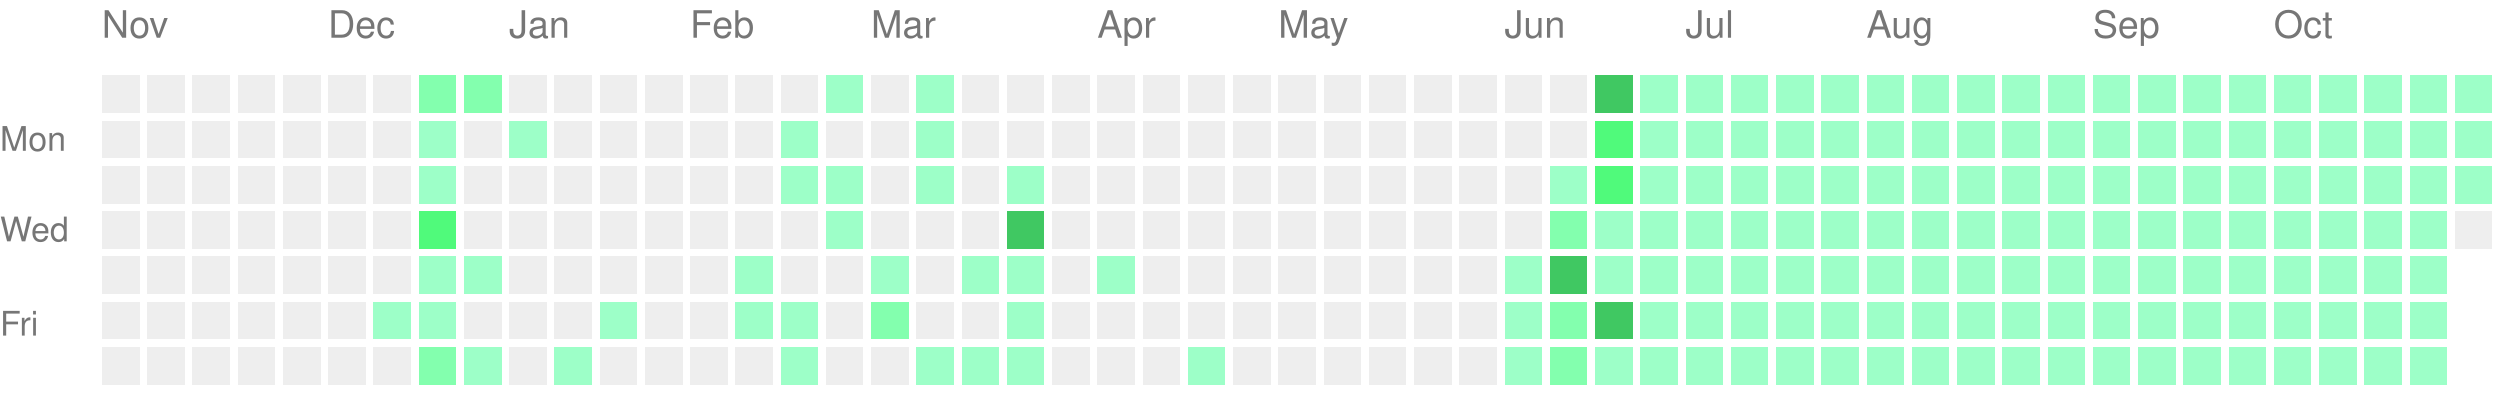
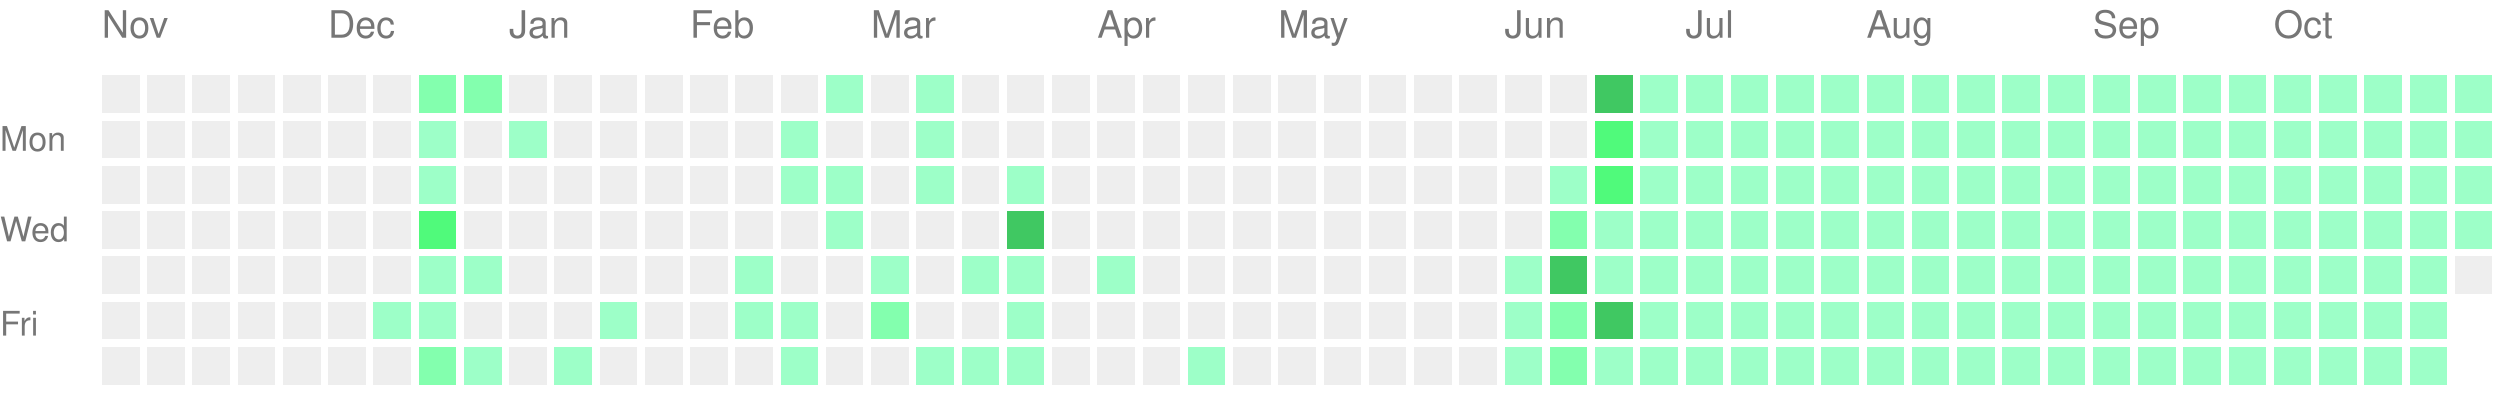
<svg xmlns="http://www.w3.org/2000/svg" version="1.1" width="663" height="104">
  <rect style="fill:#EEEEEE;shape-rendering:crispedges;" data-score="0" data-date="2025-11-02" x="27" y="20" width="10" height="10" />
  <rect style="fill:#EEEEEE;shape-rendering:crispedges;" data-score="0" data-date="2025-11-09" x="39" y="20" width="10" height="10" />
  <rect style="fill:#EEEEEE;shape-rendering:crispedges;" data-score="0" data-date="2025-11-16" x="51" y="20" width="10" height="10" />
  <rect style="fill:#EEEEEE;shape-rendering:crispedges;" data-score="0" data-date="2025-11-23" x="63" y="20" width="10" height="10" />
  <rect style="fill:#EEEEEE;shape-rendering:crispedges;" data-score="0" data-date="2025-11-30" x="75" y="20" width="10" height="10" />
  <rect style="fill:#EEEEEE;shape-rendering:crispedges;" data-score="0" data-date="2025-12-07" x="87" y="20" width="10" height="10" />
  <rect style="fill:#EEEEEE;shape-rendering:crispedges;" data-score="0" data-date="2025-12-14" x="99" y="20" width="10" height="10" />
  <rect style="fill:#83ffae;shape-rendering:crispedges;" data-score="2" data-date="2025-12-21" x="111" y="20" width="10" height="10" />
  <rect style="fill:#83ffae;shape-rendering:crispedges;" data-score="2" data-date="2025-12-28" x="123" y="20" width="10" height="10" />
  <rect style="fill:#EEEEEE;shape-rendering:crispedges;" data-score="0" data-date="2026-01-04" x="135" y="20" width="10" height="10" />
  <rect style="fill:#EEEEEE;shape-rendering:crispedges;" data-score="0" data-date="2026-01-11" x="147" y="20" width="10" height="10" />
  <rect style="fill:#EEEEEE;shape-rendering:crispedges;" data-score="0" data-date="2026-01-18" x="159" y="20" width="10" height="10" />
  <rect style="fill:#EEEEEE;shape-rendering:crispedges;" data-score="0" data-date="2026-01-25" x="171" y="20" width="10" height="10" />
  <rect style="fill:#EEEEEE;shape-rendering:crispedges;" data-score="0" data-date="2026-02-01" x="183" y="20" width="10" height="10" />
  <rect style="fill:#EEEEEE;shape-rendering:crispedges;" data-score="0" data-date="2026-02-08" x="195" y="20" width="10" height="10" />
  <rect style="fill:#EEEEEE;shape-rendering:crispedges;" data-score="0" data-date="2026-02-15" x="207" y="20" width="10" height="10" />
  <rect style="fill:#9dffc8;shape-rendering:crispedges;" data-score="1" data-date="2026-02-22" x="219" y="20" width="10" height="10" />
  <rect style="fill:#EEEEEE;shape-rendering:crispedges;" data-score="0" data-date="2026-03-01" x="231" y="20" width="10" height="10" />
  <rect style="fill:#9dffc8;shape-rendering:crispedges;" data-score="1" data-date="2026-03-08" x="243" y="20" width="10" height="10" />
  <rect style="fill:#EEEEEE;shape-rendering:crispedges;" data-score="0" data-date="2026-03-15" x="255" y="20" width="10" height="10" />
  <rect style="fill:#EEEEEE;shape-rendering:crispedges;" data-score="0" data-date="2026-03-22" x="267" y="20" width="10" height="10" />
  <rect style="fill:#EEEEEE;shape-rendering:crispedges;" data-score="0" data-date="2026-03-29" x="279" y="20" width="10" height="10" />
  <rect style="fill:#EEEEEE;shape-rendering:crispedges;" data-score="0" data-date="2026-04-05" x="291" y="20" width="10" height="10" />
  <rect style="fill:#EEEEEE;shape-rendering:crispedges;" data-score="0" data-date="2026-04-12" x="303" y="20" width="10" height="10" />
  <rect style="fill:#EEEEEE;shape-rendering:crispedges;" data-score="0" data-date="2026-04-19" x="315" y="20" width="10" height="10" />
  <rect style="fill:#EEEEEE;shape-rendering:crispedges;" data-score="0" data-date="2026-04-26" x="327" y="20" width="10" height="10" />
  <rect style="fill:#EEEEEE;shape-rendering:crispedges;" data-score="0" data-date="2026-05-03" x="339" y="20" width="10" height="10" />
  <rect style="fill:#EEEEEE;shape-rendering:crispedges;" data-score="0" data-date="2026-05-10" x="351" y="20" width="10" height="10" />
  <rect style="fill:#EEEEEE;shape-rendering:crispedges;" data-score="0" data-date="2026-05-17" x="363" y="20" width="10" height="10" />
  <rect style="fill:#EEEEEE;shape-rendering:crispedges;" data-score="0" data-date="2026-05-24" x="375" y="20" width="10" height="10" />
  <rect style="fill:#EEEEEE;shape-rendering:crispedges;" data-score="0" data-date="2026-05-31" x="387" y="20" width="10" height="10" />
  <rect style="fill:#EEEEEE;shape-rendering:crispedges;" data-score="0" data-date="2026-06-07" x="399" y="20" width="10" height="10" />
  <rect style="fill:#EEEEEE;shape-rendering:crispedges;" data-score="0" data-date="2026-06-14" x="411" y="20" width="10" height="10" />
  <rect style="fill:#40c862;shape-rendering:crispedges;" data-score="4" data-date="2026-06-21" x="423" y="20" width="10" height="10" />
  <rect style="fill:#9dffc8;shape-rendering:crispedges;" data-score="1" data-date="2026-06-28" x="435" y="20" width="10" height="10" />
  <rect style="fill:#9dffc8;shape-rendering:crispedges;" data-score="1" data-date="2026-07-05" x="447" y="20" width="10" height="10" />
  <rect style="fill:#9dffc8;shape-rendering:crispedges;" data-score="1" data-date="2026-07-12" x="459" y="20" width="10" height="10" />
  <rect style="fill:#9dffc8;shape-rendering:crispedges;" data-score="1" data-date="2026-07-19" x="471" y="20" width="10" height="10" />
  <rect style="fill:#9dffc8;shape-rendering:crispedges;" data-score="1" data-date="2026-07-26" x="483" y="20" width="10" height="10" />
  <rect style="fill:#9dffc8;shape-rendering:crispedges;" data-score="1" data-date="2026-08-02" x="495" y="20" width="10" height="10" />
  <rect style="fill:#9dffc8;shape-rendering:crispedges;" data-score="1" data-date="2026-08-09" x="507" y="20" width="10" height="10" />
  <rect style="fill:#9dffc8;shape-rendering:crispedges;" data-score="1" data-date="2026-08-16" x="519" y="20" width="10" height="10" />
  <rect style="fill:#9dffc8;shape-rendering:crispedges;" data-score="1" data-date="2026-08-23" x="531" y="20" width="10" height="10" />
  <rect style="fill:#9dffc8;shape-rendering:crispedges;" data-score="1" data-date="2026-08-30" x="543" y="20" width="10" height="10" />
  <rect style="fill:#9dffc8;shape-rendering:crispedges;" data-score="1" data-date="2026-09-06" x="555" y="20" width="10" height="10" />
  <rect style="fill:#9dffc8;shape-rendering:crispedges;" data-score="1" data-date="2026-09-13" x="567" y="20" width="10" height="10" />
  <rect style="fill:#9dffc8;shape-rendering:crispedges;" data-score="1" data-date="2026-09-20" x="579" y="20" width="10" height="10" />
  <rect style="fill:#9dffc8;shape-rendering:crispedges;" data-score="1" data-date="2026-09-27" x="591" y="20" width="10" height="10" />
  <rect style="fill:#9dffc8;shape-rendering:crispedges;" data-score="1" data-date="2026-10-04" x="603" y="20" width="10" height="10" />
  <rect style="fill:#9dffc8;shape-rendering:crispedges;" data-score="1" data-date="2026-10-11" x="615" y="20" width="10" height="10" />
  <rect style="fill:#9dffc8;shape-rendering:crispedges;" data-score="1" data-date="2026-10-18" x="627" y="20" width="10" height="10" />
  <rect style="fill:#9dffc8;shape-rendering:crispedges;" data-score="1" data-date="2026-10-25" x="639" y="20" width="10" height="10" />
  <rect style="fill:#9dffc8;shape-rendering:crispedges;" data-score="1" data-date="2026-11-01" x="651" y="20" width="10" height="10" />
  <rect style="fill:#EEEEEE;shape-rendering:crispedges;" data-score="0" data-date="2025-11-03" x="27" y="32" width="10" height="10" />
  <rect style="fill:#EEEEEE;shape-rendering:crispedges;" data-score="0" data-date="2025-11-10" x="39" y="32" width="10" height="10" />
  <rect style="fill:#EEEEEE;shape-rendering:crispedges;" data-score="0" data-date="2025-11-17" x="51" y="32" width="10" height="10" />
  <rect style="fill:#EEEEEE;shape-rendering:crispedges;" data-score="0" data-date="2025-11-24" x="63" y="32" width="10" height="10" />
  <rect style="fill:#EEEEEE;shape-rendering:crispedges;" data-score="0" data-date="2025-12-01" x="75" y="32" width="10" height="10" />
  <rect style="fill:#EEEEEE;shape-rendering:crispedges;" data-score="0" data-date="2025-12-08" x="87" y="32" width="10" height="10" />
  <rect style="fill:#EEEEEE;shape-rendering:crispedges;" data-score="0" data-date="2025-12-15" x="99" y="32" width="10" height="10" />
  <rect style="fill:#9dffc8;shape-rendering:crispedges;" data-score="1" data-date="2025-12-22" x="111" y="32" width="10" height="10" />
  <rect style="fill:#EEEEEE;shape-rendering:crispedges;" data-score="0" data-date="2025-12-29" x="123" y="32" width="10" height="10" />
  <rect style="fill:#9dffc8;shape-rendering:crispedges;" data-score="1" data-date="2026-01-05" x="135" y="32" width="10" height="10" />
  <rect style="fill:#EEEEEE;shape-rendering:crispedges;" data-score="0" data-date="2026-01-12" x="147" y="32" width="10" height="10" />
  <rect style="fill:#EEEEEE;shape-rendering:crispedges;" data-score="0" data-date="2026-01-19" x="159" y="32" width="10" height="10" />
  <rect style="fill:#EEEEEE;shape-rendering:crispedges;" data-score="0" data-date="2026-01-26" x="171" y="32" width="10" height="10" />
  <rect style="fill:#EEEEEE;shape-rendering:crispedges;" data-score="0" data-date="2026-02-02" x="183" y="32" width="10" height="10" />
  <rect style="fill:#EEEEEE;shape-rendering:crispedges;" data-score="0" data-date="2026-02-09" x="195" y="32" width="10" height="10" />
  <rect style="fill:#9dffc8;shape-rendering:crispedges;" data-score="1" data-date="2026-02-16" x="207" y="32" width="10" height="10" />
  <rect style="fill:#EEEEEE;shape-rendering:crispedges;" data-score="0" data-date="2026-02-23" x="219" y="32" width="10" height="10" />
  <rect style="fill:#EEEEEE;shape-rendering:crispedges;" data-score="0" data-date="2026-03-02" x="231" y="32" width="10" height="10" />
  <rect style="fill:#9dffc8;shape-rendering:crispedges;" data-score="1" data-date="2026-03-09" x="243" y="32" width="10" height="10" />
  <rect style="fill:#EEEEEE;shape-rendering:crispedges;" data-score="0" data-date="2026-03-16" x="255" y="32" width="10" height="10" />
  <rect style="fill:#EEEEEE;shape-rendering:crispedges;" data-score="0" data-date="2026-03-23" x="267" y="32" width="10" height="10" />
  <rect style="fill:#EEEEEE;shape-rendering:crispedges;" data-score="0" data-date="2026-03-30" x="279" y="32" width="10" height="10" />
  <rect style="fill:#EEEEEE;shape-rendering:crispedges;" data-score="0" data-date="2026-04-06" x="291" y="32" width="10" height="10" />
  <rect style="fill:#EEEEEE;shape-rendering:crispedges;" data-score="0" data-date="2026-04-13" x="303" y="32" width="10" height="10" />
  <rect style="fill:#EEEEEE;shape-rendering:crispedges;" data-score="0" data-date="2026-04-20" x="315" y="32" width="10" height="10" />
  <rect style="fill:#EEEEEE;shape-rendering:crispedges;" data-score="0" data-date="2026-04-27" x="327" y="32" width="10" height="10" />
  <rect style="fill:#EEEEEE;shape-rendering:crispedges;" data-score="0" data-date="2026-05-04" x="339" y="32" width="10" height="10" />
  <rect style="fill:#EEEEEE;shape-rendering:crispedges;" data-score="0" data-date="2026-05-11" x="351" y="32" width="10" height="10" />
  <rect style="fill:#EEEEEE;shape-rendering:crispedges;" data-score="0" data-date="2026-05-18" x="363" y="32" width="10" height="10" />
  <rect style="fill:#EEEEEE;shape-rendering:crispedges;" data-score="0" data-date="2026-05-25" x="375" y="32" width="10" height="10" />
  <rect style="fill:#EEEEEE;shape-rendering:crispedges;" data-score="0" data-date="2026-06-01" x="387" y="32" width="10" height="10" />
  <rect style="fill:#EEEEEE;shape-rendering:crispedges;" data-score="0" data-date="2026-06-08" x="399" y="32" width="10" height="10" />
  <rect style="fill:#EEEEEE;shape-rendering:crispedges;" data-score="0" data-date="2026-06-15" x="411" y="32" width="10" height="10" />
  <rect style="fill:#50fa7b;shape-rendering:crispedges;" data-score="3" data-date="2026-06-22" x="423" y="32" width="10" height="10" />
  <rect style="fill:#9dffc8;shape-rendering:crispedges;" data-score="1" data-date="2026-06-29" x="435" y="32" width="10" height="10" />
  <rect style="fill:#9dffc8;shape-rendering:crispedges;" data-score="1" data-date="2026-07-06" x="447" y="32" width="10" height="10" />
  <rect style="fill:#9dffc8;shape-rendering:crispedges;" data-score="1" data-date="2026-07-13" x="459" y="32" width="10" height="10" />
  <rect style="fill:#9dffc8;shape-rendering:crispedges;" data-score="1" data-date="2026-07-20" x="471" y="32" width="10" height="10" />
  <rect style="fill:#9dffc8;shape-rendering:crispedges;" data-score="1" data-date="2026-07-27" x="483" y="32" width="10" height="10" />
  <rect style="fill:#9dffc8;shape-rendering:crispedges;" data-score="1" data-date="2026-08-03" x="495" y="32" width="10" height="10" />
  <rect style="fill:#9dffc8;shape-rendering:crispedges;" data-score="1" data-date="2026-08-10" x="507" y="32" width="10" height="10" />
  <rect style="fill:#9dffc8;shape-rendering:crispedges;" data-score="1" data-date="2026-08-17" x="519" y="32" width="10" height="10" />
  <rect style="fill:#9dffc8;shape-rendering:crispedges;" data-score="1" data-date="2026-08-24" x="531" y="32" width="10" height="10" />
  <rect style="fill:#9dffc8;shape-rendering:crispedges;" data-score="1" data-date="2026-08-31" x="543" y="32" width="10" height="10" />
  <rect style="fill:#9dffc8;shape-rendering:crispedges;" data-score="1" data-date="2026-09-07" x="555" y="32" width="10" height="10" />
  <rect style="fill:#9dffc8;shape-rendering:crispedges;" data-score="1" data-date="2026-09-14" x="567" y="32" width="10" height="10" />
  <rect style="fill:#9dffc8;shape-rendering:crispedges;" data-score="1" data-date="2026-09-21" x="579" y="32" width="10" height="10" />
  <rect style="fill:#9dffc8;shape-rendering:crispedges;" data-score="1" data-date="2026-09-28" x="591" y="32" width="10" height="10" />
  <rect style="fill:#9dffc8;shape-rendering:crispedges;" data-score="1" data-date="2026-10-05" x="603" y="32" width="10" height="10" />
  <rect style="fill:#9dffc8;shape-rendering:crispedges;" data-score="1" data-date="2026-10-12" x="615" y="32" width="10" height="10" />
  <rect style="fill:#9dffc8;shape-rendering:crispedges;" data-score="1" data-date="2026-10-19" x="627" y="32" width="10" height="10" />
  <rect style="fill:#9dffc8;shape-rendering:crispedges;" data-score="1" data-date="2026-10-26" x="639" y="32" width="10" height="10" />
  <rect style="fill:#9dffc8;shape-rendering:crispedges;" data-score="1" data-date="2026-11-02" x="651" y="32" width="10" height="10" />
  <rect style="fill:#EEEEEE;shape-rendering:crispedges;" data-score="0" data-date="2025-11-04" x="27" y="44" width="10" height="10" />
  <rect style="fill:#EEEEEE;shape-rendering:crispedges;" data-score="0" data-date="2025-11-11" x="39" y="44" width="10" height="10" />
  <rect style="fill:#EEEEEE;shape-rendering:crispedges;" data-score="0" data-date="2025-11-18" x="51" y="44" width="10" height="10" />
  <rect style="fill:#EEEEEE;shape-rendering:crispedges;" data-score="0" data-date="2025-11-25" x="63" y="44" width="10" height="10" />
  <rect style="fill:#EEEEEE;shape-rendering:crispedges;" data-score="0" data-date="2025-12-02" x="75" y="44" width="10" height="10" />
  <rect style="fill:#EEEEEE;shape-rendering:crispedges;" data-score="0" data-date="2025-12-09" x="87" y="44" width="10" height="10" />
  <rect style="fill:#EEEEEE;shape-rendering:crispedges;" data-score="0" data-date="2025-12-16" x="99" y="44" width="10" height="10" />
  <rect style="fill:#9dffc8;shape-rendering:crispedges;" data-score="1" data-date="2025-12-23" x="111" y="44" width="10" height="10" />
  <rect style="fill:#EEEEEE;shape-rendering:crispedges;" data-score="0" data-date="2025-12-30" x="123" y="44" width="10" height="10" />
  <rect style="fill:#EEEEEE;shape-rendering:crispedges;" data-score="0" data-date="2026-01-06" x="135" y="44" width="10" height="10" />
  <rect style="fill:#EEEEEE;shape-rendering:crispedges;" data-score="0" data-date="2026-01-13" x="147" y="44" width="10" height="10" />
  <rect style="fill:#EEEEEE;shape-rendering:crispedges;" data-score="0" data-date="2026-01-20" x="159" y="44" width="10" height="10" />
  <rect style="fill:#EEEEEE;shape-rendering:crispedges;" data-score="0" data-date="2026-01-27" x="171" y="44" width="10" height="10" />
  <rect style="fill:#EEEEEE;shape-rendering:crispedges;" data-score="0" data-date="2026-02-03" x="183" y="44" width="10" height="10" />
  <rect style="fill:#EEEEEE;shape-rendering:crispedges;" data-score="0" data-date="2026-02-10" x="195" y="44" width="10" height="10" />
  <rect style="fill:#9dffc8;shape-rendering:crispedges;" data-score="1" data-date="2026-02-17" x="207" y="44" width="10" height="10" />
  <rect style="fill:#9dffc8;shape-rendering:crispedges;" data-score="1" data-date="2026-02-24" x="219" y="44" width="10" height="10" />
  <rect style="fill:#EEEEEE;shape-rendering:crispedges;" data-score="0" data-date="2026-03-03" x="231" y="44" width="10" height="10" />
  <rect style="fill:#9dffc8;shape-rendering:crispedges;" data-score="1" data-date="2026-03-10" x="243" y="44" width="10" height="10" />
  <rect style="fill:#EEEEEE;shape-rendering:crispedges;" data-score="0" data-date="2026-03-17" x="255" y="44" width="10" height="10" />
  <rect style="fill:#9dffc8;shape-rendering:crispedges;" data-score="1" data-date="2026-03-24" x="267" y="44" width="10" height="10" />
  <rect style="fill:#EEEEEE;shape-rendering:crispedges;" data-score="0" data-date="2026-03-31" x="279" y="44" width="10" height="10" />
  <rect style="fill:#EEEEEE;shape-rendering:crispedges;" data-score="0" data-date="2026-04-07" x="291" y="44" width="10" height="10" />
  <rect style="fill:#EEEEEE;shape-rendering:crispedges;" data-score="0" data-date="2026-04-14" x="303" y="44" width="10" height="10" />
  <rect style="fill:#EEEEEE;shape-rendering:crispedges;" data-score="0" data-date="2026-04-21" x="315" y="44" width="10" height="10" />
  <rect style="fill:#EEEEEE;shape-rendering:crispedges;" data-score="0" data-date="2026-04-28" x="327" y="44" width="10" height="10" />
  <rect style="fill:#EEEEEE;shape-rendering:crispedges;" data-score="0" data-date="2026-05-05" x="339" y="44" width="10" height="10" />
  <rect style="fill:#EEEEEE;shape-rendering:crispedges;" data-score="0" data-date="2026-05-12" x="351" y="44" width="10" height="10" />
  <rect style="fill:#EEEEEE;shape-rendering:crispedges;" data-score="0" data-date="2026-05-19" x="363" y="44" width="10" height="10" />
  <rect style="fill:#EEEEEE;shape-rendering:crispedges;" data-score="0" data-date="2026-05-26" x="375" y="44" width="10" height="10" />
  <rect style="fill:#EEEEEE;shape-rendering:crispedges;" data-score="0" data-date="2026-06-02" x="387" y="44" width="10" height="10" />
  <rect style="fill:#EEEEEE;shape-rendering:crispedges;" data-score="0" data-date="2026-06-09" x="399" y="44" width="10" height="10" />
  <rect style="fill:#9dffc8;shape-rendering:crispedges;" data-score="1" data-date="2026-06-16" x="411" y="44" width="10" height="10" />
  <rect style="fill:#50fa7b;shape-rendering:crispedges;" data-score="3" data-date="2026-06-23" x="423" y="44" width="10" height="10" />
  <rect style="fill:#9dffc8;shape-rendering:crispedges;" data-score="1" data-date="2026-06-30" x="435" y="44" width="10" height="10" />
  <rect style="fill:#9dffc8;shape-rendering:crispedges;" data-score="1" data-date="2026-07-07" x="447" y="44" width="10" height="10" />
  <rect style="fill:#9dffc8;shape-rendering:crispedges;" data-score="1" data-date="2026-07-14" x="459" y="44" width="10" height="10" />
  <rect style="fill:#9dffc8;shape-rendering:crispedges;" data-score="1" data-date="2026-07-21" x="471" y="44" width="10" height="10" />
  <rect style="fill:#9dffc8;shape-rendering:crispedges;" data-score="1" data-date="2026-07-28" x="483" y="44" width="10" height="10" />
  <rect style="fill:#9dffc8;shape-rendering:crispedges;" data-score="1" data-date="2026-08-04" x="495" y="44" width="10" height="10" />
  <rect style="fill:#9dffc8;shape-rendering:crispedges;" data-score="1" data-date="2026-08-11" x="507" y="44" width="10" height="10" />
  <rect style="fill:#9dffc8;shape-rendering:crispedges;" data-score="1" data-date="2026-08-18" x="519" y="44" width="10" height="10" />
  <rect style="fill:#9dffc8;shape-rendering:crispedges;" data-score="1" data-date="2026-08-25" x="531" y="44" width="10" height="10" />
  <rect style="fill:#9dffc8;shape-rendering:crispedges;" data-score="1" data-date="2026-09-01" x="543" y="44" width="10" height="10" />
  <rect style="fill:#9dffc8;shape-rendering:crispedges;" data-score="1" data-date="2026-09-08" x="555" y="44" width="10" height="10" />
  <rect style="fill:#9dffc8;shape-rendering:crispedges;" data-score="1" data-date="2026-09-15" x="567" y="44" width="10" height="10" />
  <rect style="fill:#9dffc8;shape-rendering:crispedges;" data-score="1" data-date="2026-09-22" x="579" y="44" width="10" height="10" />
  <rect style="fill:#9dffc8;shape-rendering:crispedges;" data-score="1" data-date="2026-09-29" x="591" y="44" width="10" height="10" />
  <rect style="fill:#9dffc8;shape-rendering:crispedges;" data-score="1" data-date="2026-10-06" x="603" y="44" width="10" height="10" />
  <rect style="fill:#9dffc8;shape-rendering:crispedges;" data-score="1" data-date="2026-10-13" x="615" y="44" width="10" height="10" />
  <rect style="fill:#9dffc8;shape-rendering:crispedges;" data-score="1" data-date="2026-10-20" x="627" y="44" width="10" height="10" />
  <rect style="fill:#9dffc8;shape-rendering:crispedges;" data-score="1" data-date="2026-10-27" x="639" y="44" width="10" height="10" />
  <rect style="fill:#9dffc8;shape-rendering:crispedges;" data-score="1" data-date="2026-11-03" x="651" y="44" width="10" height="10" />
  <rect style="fill:#EEEEEE;shape-rendering:crispedges;" data-score="0" data-date="2025-11-05" x="27" y="56" width="10" height="10" />
  <rect style="fill:#EEEEEE;shape-rendering:crispedges;" data-score="0" data-date="2025-11-12" x="39" y="56" width="10" height="10" />
  <rect style="fill:#EEEEEE;shape-rendering:crispedges;" data-score="0" data-date="2025-11-19" x="51" y="56" width="10" height="10" />
  <rect style="fill:#EEEEEE;shape-rendering:crispedges;" data-score="0" data-date="2025-11-26" x="63" y="56" width="10" height="10" />
  <rect style="fill:#EEEEEE;shape-rendering:crispedges;" data-score="0" data-date="2025-12-03" x="75" y="56" width="10" height="10" />
  <rect style="fill:#EEEEEE;shape-rendering:crispedges;" data-score="0" data-date="2025-12-10" x="87" y="56" width="10" height="10" />
  <rect style="fill:#EEEEEE;shape-rendering:crispedges;" data-score="0" data-date="2025-12-17" x="99" y="56" width="10" height="10" />
  <rect style="fill:#50fa7b;shape-rendering:crispedges;" data-score="3" data-date="2025-12-24" x="111" y="56" width="10" height="10" />
  <rect style="fill:#EEEEEE;shape-rendering:crispedges;" data-score="0" data-date="2025-12-31" x="123" y="56" width="10" height="10" />
  <rect style="fill:#EEEEEE;shape-rendering:crispedges;" data-score="0" data-date="2026-01-07" x="135" y="56" width="10" height="10" />
  <rect style="fill:#EEEEEE;shape-rendering:crispedges;" data-score="0" data-date="2026-01-14" x="147" y="56" width="10" height="10" />
  <rect style="fill:#EEEEEE;shape-rendering:crispedges;" data-score="0" data-date="2026-01-21" x="159" y="56" width="10" height="10" />
  <rect style="fill:#EEEEEE;shape-rendering:crispedges;" data-score="0" data-date="2026-01-28" x="171" y="56" width="10" height="10" />
  <rect style="fill:#EEEEEE;shape-rendering:crispedges;" data-score="0" data-date="2026-02-04" x="183" y="56" width="10" height="10" />
  <rect style="fill:#EEEEEE;shape-rendering:crispedges;" data-score="0" data-date="2026-02-11" x="195" y="56" width="10" height="10" />
  <rect style="fill:#EEEEEE;shape-rendering:crispedges;" data-score="0" data-date="2026-02-18" x="207" y="56" width="10" height="10" />
  <rect style="fill:#9dffc8;shape-rendering:crispedges;" data-score="1" data-date="2026-02-25" x="219" y="56" width="10" height="10" />
  <rect style="fill:#EEEEEE;shape-rendering:crispedges;" data-score="0" data-date="2026-03-04" x="231" y="56" width="10" height="10" />
  <rect style="fill:#EEEEEE;shape-rendering:crispedges;" data-score="0" data-date="2026-03-11" x="243" y="56" width="10" height="10" />
  <rect style="fill:#EEEEEE;shape-rendering:crispedges;" data-score="0" data-date="2026-03-18" x="255" y="56" width="10" height="10" />
  <rect style="fill:#40c862;shape-rendering:crispedges;" data-score="4" data-date="2026-03-25" x="267" y="56" width="10" height="10" />
  <rect style="fill:#EEEEEE;shape-rendering:crispedges;" data-score="0" data-date="2026-04-01" x="279" y="56" width="10" height="10" />
  <rect style="fill:#EEEEEE;shape-rendering:crispedges;" data-score="0" data-date="2026-04-08" x="291" y="56" width="10" height="10" />
  <rect style="fill:#EEEEEE;shape-rendering:crispedges;" data-score="0" data-date="2026-04-15" x="303" y="56" width="10" height="10" />
  <rect style="fill:#EEEEEE;shape-rendering:crispedges;" data-score="0" data-date="2026-04-22" x="315" y="56" width="10" height="10" />
  <rect style="fill:#EEEEEE;shape-rendering:crispedges;" data-score="0" data-date="2026-04-29" x="327" y="56" width="10" height="10" />
  <rect style="fill:#EEEEEE;shape-rendering:crispedges;" data-score="0" data-date="2026-05-06" x="339" y="56" width="10" height="10" />
  <rect style="fill:#EEEEEE;shape-rendering:crispedges;" data-score="0" data-date="2026-05-13" x="351" y="56" width="10" height="10" />
  <rect style="fill:#EEEEEE;shape-rendering:crispedges;" data-score="0" data-date="2026-05-20" x="363" y="56" width="10" height="10" />
  <rect style="fill:#EEEEEE;shape-rendering:crispedges;" data-score="0" data-date="2026-05-27" x="375" y="56" width="10" height="10" />
  <rect style="fill:#EEEEEE;shape-rendering:crispedges;" data-score="0" data-date="2026-06-03" x="387" y="56" width="10" height="10" />
  <rect style="fill:#EEEEEE;shape-rendering:crispedges;" data-score="0" data-date="2026-06-10" x="399" y="56" width="10" height="10" />
  <rect style="fill:#83ffae;shape-rendering:crispedges;" data-score="2" data-date="2026-06-17" x="411" y="56" width="10" height="10" />
  <rect style="fill:#9dffc8;shape-rendering:crispedges;" data-score="1" data-date="2026-06-24" x="423" y="56" width="10" height="10" />
  <rect style="fill:#9dffc8;shape-rendering:crispedges;" data-score="1" data-date="2026-07-01" x="435" y="56" width="10" height="10" />
  <rect style="fill:#9dffc8;shape-rendering:crispedges;" data-score="1" data-date="2026-07-08" x="447" y="56" width="10" height="10" />
  <rect style="fill:#9dffc8;shape-rendering:crispedges;" data-score="1" data-date="2026-07-15" x="459" y="56" width="10" height="10" />
  <rect style="fill:#9dffc8;shape-rendering:crispedges;" data-score="1" data-date="2026-07-22" x="471" y="56" width="10" height="10" />
  <rect style="fill:#9dffc8;shape-rendering:crispedges;" data-score="1" data-date="2026-07-29" x="483" y="56" width="10" height="10" />
  <rect style="fill:#9dffc8;shape-rendering:crispedges;" data-score="1" data-date="2026-08-05" x="495" y="56" width="10" height="10" />
  <rect style="fill:#9dffc8;shape-rendering:crispedges;" data-score="1" data-date="2026-08-12" x="507" y="56" width="10" height="10" />
  <rect style="fill:#9dffc8;shape-rendering:crispedges;" data-score="1" data-date="2026-08-19" x="519" y="56" width="10" height="10" />
  <rect style="fill:#9dffc8;shape-rendering:crispedges;" data-score="1" data-date="2026-08-26" x="531" y="56" width="10" height="10" />
  <rect style="fill:#9dffc8;shape-rendering:crispedges;" data-score="1" data-date="2026-09-02" x="543" y="56" width="10" height="10" />
  <rect style="fill:#9dffc8;shape-rendering:crispedges;" data-score="1" data-date="2026-09-09" x="555" y="56" width="10" height="10" />
  <rect style="fill:#9dffc8;shape-rendering:crispedges;" data-score="1" data-date="2026-09-16" x="567" y="56" width="10" height="10" />
  <rect style="fill:#9dffc8;shape-rendering:crispedges;" data-score="1" data-date="2026-09-23" x="579" y="56" width="10" height="10" />
  <rect style="fill:#9dffc8;shape-rendering:crispedges;" data-score="1" data-date="2026-09-30" x="591" y="56" width="10" height="10" />
  <rect style="fill:#9dffc8;shape-rendering:crispedges;" data-score="1" data-date="2026-10-07" x="603" y="56" width="10" height="10" />
  <rect style="fill:#9dffc8;shape-rendering:crispedges;" data-score="1" data-date="2026-10-14" x="615" y="56" width="10" height="10" />
  <rect style="fill:#9dffc8;shape-rendering:crispedges;" data-score="1" data-date="2026-10-21" x="627" y="56" width="10" height="10" />
  <rect style="fill:#9dffc8;shape-rendering:crispedges;" data-score="1" data-date="2026-10-28" x="639" y="56" width="10" height="10" />
-   <rect style="fill:#EEEEEE;shape-rendering:crispedges;" data-score="0" data-date="2026-11-04" x="651" y="56" width="10" height="10" />
+   <rect style="fill:#9dffc8;shape-rendering:crispedges;" data-score="1" data-date="2026-11-04" x="651" y="56" width="10" height="10" />
  <rect style="fill:#EEEEEE;shape-rendering:crispedges;" data-score="0" data-date="2025-11-06" x="27" y="68" width="10" height="10" />
  <rect style="fill:#EEEEEE;shape-rendering:crispedges;" data-score="0" data-date="2025-11-13" x="39" y="68" width="10" height="10" />
  <rect style="fill:#EEEEEE;shape-rendering:crispedges;" data-score="0" data-date="2025-11-20" x="51" y="68" width="10" height="10" />
  <rect style="fill:#EEEEEE;shape-rendering:crispedges;" data-score="0" data-date="2025-11-27" x="63" y="68" width="10" height="10" />
  <rect style="fill:#EEEEEE;shape-rendering:crispedges;" data-score="0" data-date="2025-12-04" x="75" y="68" width="10" height="10" />
  <rect style="fill:#EEEEEE;shape-rendering:crispedges;" data-score="0" data-date="2025-12-11" x="87" y="68" width="10" height="10" />
  <rect style="fill:#EEEEEE;shape-rendering:crispedges;" data-score="0" data-date="2025-12-18" x="99" y="68" width="10" height="10" />
  <rect style="fill:#9dffc8;shape-rendering:crispedges;" data-score="1" data-date="2025-12-25" x="111" y="68" width="10" height="10" />
  <rect style="fill:#9dffc8;shape-rendering:crispedges;" data-score="1" data-date="2026-01-01" x="123" y="68" width="10" height="10" />
  <rect style="fill:#EEEEEE;shape-rendering:crispedges;" data-score="0" data-date="2026-01-08" x="135" y="68" width="10" height="10" />
  <rect style="fill:#EEEEEE;shape-rendering:crispedges;" data-score="0" data-date="2026-01-15" x="147" y="68" width="10" height="10" />
  <rect style="fill:#EEEEEE;shape-rendering:crispedges;" data-score="0" data-date="2026-01-22" x="159" y="68" width="10" height="10" />
  <rect style="fill:#EEEEEE;shape-rendering:crispedges;" data-score="0" data-date="2026-01-29" x="171" y="68" width="10" height="10" />
  <rect style="fill:#EEEEEE;shape-rendering:crispedges;" data-score="0" data-date="2026-02-05" x="183" y="68" width="10" height="10" />
  <rect style="fill:#9dffc8;shape-rendering:crispedges;" data-score="1" data-date="2026-02-12" x="195" y="68" width="10" height="10" />
  <rect style="fill:#EEEEEE;shape-rendering:crispedges;" data-score="0" data-date="2026-02-19" x="207" y="68" width="10" height="10" />
  <rect style="fill:#EEEEEE;shape-rendering:crispedges;" data-score="0" data-date="2026-02-26" x="219" y="68" width="10" height="10" />
  <rect style="fill:#9dffc8;shape-rendering:crispedges;" data-score="1" data-date="2026-03-05" x="231" y="68" width="10" height="10" />
  <rect style="fill:#EEEEEE;shape-rendering:crispedges;" data-score="0" data-date="2026-03-12" x="243" y="68" width="10" height="10" />
  <rect style="fill:#9dffc8;shape-rendering:crispedges;" data-score="1" data-date="2026-03-19" x="255" y="68" width="10" height="10" />
  <rect style="fill:#9dffc8;shape-rendering:crispedges;" data-score="1" data-date="2026-03-26" x="267" y="68" width="10" height="10" />
  <rect style="fill:#EEEEEE;shape-rendering:crispedges;" data-score="0" data-date="2026-04-02" x="279" y="68" width="10" height="10" />
  <rect style="fill:#9dffc8;shape-rendering:crispedges;" data-score="1" data-date="2026-04-09" x="291" y="68" width="10" height="10" />
  <rect style="fill:#EEEEEE;shape-rendering:crispedges;" data-score="0" data-date="2026-04-16" x="303" y="68" width="10" height="10" />
  <rect style="fill:#EEEEEE;shape-rendering:crispedges;" data-score="0" data-date="2026-04-23" x="315" y="68" width="10" height="10" />
  <rect style="fill:#EEEEEE;shape-rendering:crispedges;" data-score="0" data-date="2026-04-30" x="327" y="68" width="10" height="10" />
  <rect style="fill:#EEEEEE;shape-rendering:crispedges;" data-score="0" data-date="2026-05-07" x="339" y="68" width="10" height="10" />
  <rect style="fill:#EEEEEE;shape-rendering:crispedges;" data-score="0" data-date="2026-05-14" x="351" y="68" width="10" height="10" />
  <rect style="fill:#EEEEEE;shape-rendering:crispedges;" data-score="0" data-date="2026-05-21" x="363" y="68" width="10" height="10" />
  <rect style="fill:#EEEEEE;shape-rendering:crispedges;" data-score="0" data-date="2026-05-28" x="375" y="68" width="10" height="10" />
  <rect style="fill:#EEEEEE;shape-rendering:crispedges;" data-score="0" data-date="2026-06-04" x="387" y="68" width="10" height="10" />
  <rect style="fill:#9dffc8;shape-rendering:crispedges;" data-score="1" data-date="2026-06-11" x="399" y="68" width="10" height="10" />
  <rect style="fill:#40c862;shape-rendering:crispedges;" data-score="4" data-date="2026-06-18" x="411" y="68" width="10" height="10" />
  <rect style="fill:#9dffc8;shape-rendering:crispedges;" data-score="1" data-date="2026-06-25" x="423" y="68" width="10" height="10" />
  <rect style="fill:#9dffc8;shape-rendering:crispedges;" data-score="1" data-date="2026-07-02" x="435" y="68" width="10" height="10" />
  <rect style="fill:#9dffc8;shape-rendering:crispedges;" data-score="1" data-date="2026-07-09" x="447" y="68" width="10" height="10" />
  <rect style="fill:#9dffc8;shape-rendering:crispedges;" data-score="1" data-date="2026-07-16" x="459" y="68" width="10" height="10" />
  <rect style="fill:#9dffc8;shape-rendering:crispedges;" data-score="1" data-date="2026-07-23" x="471" y="68" width="10" height="10" />
  <rect style="fill:#9dffc8;shape-rendering:crispedges;" data-score="1" data-date="2026-07-30" x="483" y="68" width="10" height="10" />
  <rect style="fill:#9dffc8;shape-rendering:crispedges;" data-score="1" data-date="2026-08-06" x="495" y="68" width="10" height="10" />
  <rect style="fill:#9dffc8;shape-rendering:crispedges;" data-score="1" data-date="2026-08-13" x="507" y="68" width="10" height="10" />
  <rect style="fill:#9dffc8;shape-rendering:crispedges;" data-score="1" data-date="2026-08-20" x="519" y="68" width="10" height="10" />
  <rect style="fill:#9dffc8;shape-rendering:crispedges;" data-score="1" data-date="2026-08-27" x="531" y="68" width="10" height="10" />
  <rect style="fill:#9dffc8;shape-rendering:crispedges;" data-score="1" data-date="2026-09-03" x="543" y="68" width="10" height="10" />
  <rect style="fill:#9dffc8;shape-rendering:crispedges;" data-score="1" data-date="2026-09-10" x="555" y="68" width="10" height="10" />
  <rect style="fill:#9dffc8;shape-rendering:crispedges;" data-score="1" data-date="2026-09-17" x="567" y="68" width="10" height="10" />
  <rect style="fill:#9dffc8;shape-rendering:crispedges;" data-score="1" data-date="2026-09-24" x="579" y="68" width="10" height="10" />
  <rect style="fill:#9dffc8;shape-rendering:crispedges;" data-score="1" data-date="2026-10-01" x="591" y="68" width="10" height="10" />
  <rect style="fill:#9dffc8;shape-rendering:crispedges;" data-score="1" data-date="2026-10-08" x="603" y="68" width="10" height="10" />
  <rect style="fill:#9dffc8;shape-rendering:crispedges;" data-score="1" data-date="2026-10-15" x="615" y="68" width="10" height="10" />
  <rect style="fill:#9dffc8;shape-rendering:crispedges;" data-score="1" data-date="2026-10-22" x="627" y="68" width="10" height="10" />
  <rect style="fill:#9dffc8;shape-rendering:crispedges;" data-score="1" data-date="2026-10-29" x="639" y="68" width="10" height="10" />
+   <rect style="fill:#EEEEEE;shape-rendering:crispedges;" data-score="0" data-date="2026-11-05" x="651" y="68" width="10" height="10" />
  <rect style="fill:#EEEEEE;shape-rendering:crispedges;" data-score="0" data-date="2025-11-07" x="27" y="80" width="10" height="10" />
  <rect style="fill:#EEEEEE;shape-rendering:crispedges;" data-score="0" data-date="2025-11-14" x="39" y="80" width="10" height="10" />
  <rect style="fill:#EEEEEE;shape-rendering:crispedges;" data-score="0" data-date="2025-11-21" x="51" y="80" width="10" height="10" />
  <rect style="fill:#EEEEEE;shape-rendering:crispedges;" data-score="0" data-date="2025-11-28" x="63" y="80" width="10" height="10" />
  <rect style="fill:#EEEEEE;shape-rendering:crispedges;" data-score="0" data-date="2025-12-05" x="75" y="80" width="10" height="10" />
  <rect style="fill:#EEEEEE;shape-rendering:crispedges;" data-score="0" data-date="2025-12-12" x="87" y="80" width="10" height="10" />
  <rect style="fill:#9dffc8;shape-rendering:crispedges;" data-score="1" data-date="2025-12-19" x="99" y="80" width="10" height="10" />
  <rect style="fill:#9dffc8;shape-rendering:crispedges;" data-score="1" data-date="2025-12-26" x="111" y="80" width="10" height="10" />
  <rect style="fill:#EEEEEE;shape-rendering:crispedges;" data-score="0" data-date="2026-01-02" x="123" y="80" width="10" height="10" />
  <rect style="fill:#EEEEEE;shape-rendering:crispedges;" data-score="0" data-date="2026-01-09" x="135" y="80" width="10" height="10" />
  <rect style="fill:#EEEEEE;shape-rendering:crispedges;" data-score="0" data-date="2026-01-16" x="147" y="80" width="10" height="10" />
  <rect style="fill:#9dffc8;shape-rendering:crispedges;" data-score="1" data-date="2026-01-23" x="159" y="80" width="10" height="10" />
  <rect style="fill:#EEEEEE;shape-rendering:crispedges;" data-score="0" data-date="2026-01-30" x="171" y="80" width="10" height="10" />
  <rect style="fill:#EEEEEE;shape-rendering:crispedges;" data-score="0" data-date="2026-02-06" x="183" y="80" width="10" height="10" />
  <rect style="fill:#9dffc8;shape-rendering:crispedges;" data-score="1" data-date="2026-02-13" x="195" y="80" width="10" height="10" />
  <rect style="fill:#9dffc8;shape-rendering:crispedges;" data-score="1" data-date="2026-02-20" x="207" y="80" width="10" height="10" />
  <rect style="fill:#EEEEEE;shape-rendering:crispedges;" data-score="0" data-date="2026-02-27" x="219" y="80" width="10" height="10" />
  <rect style="fill:#83ffae;shape-rendering:crispedges;" data-score="2" data-date="2026-03-06" x="231" y="80" width="10" height="10" />
  <rect style="fill:#EEEEEE;shape-rendering:crispedges;" data-score="0" data-date="2026-03-13" x="243" y="80" width="10" height="10" />
  <rect style="fill:#EEEEEE;shape-rendering:crispedges;" data-score="0" data-date="2026-03-20" x="255" y="80" width="10" height="10" />
  <rect style="fill:#9dffc8;shape-rendering:crispedges;" data-score="1" data-date="2026-03-27" x="267" y="80" width="10" height="10" />
  <rect style="fill:#EEEEEE;shape-rendering:crispedges;" data-score="0" data-date="2026-04-03" x="279" y="80" width="10" height="10" />
  <rect style="fill:#EEEEEE;shape-rendering:crispedges;" data-score="0" data-date="2026-04-10" x="291" y="80" width="10" height="10" />
  <rect style="fill:#EEEEEE;shape-rendering:crispedges;" data-score="0" data-date="2026-04-17" x="303" y="80" width="10" height="10" />
  <rect style="fill:#EEEEEE;shape-rendering:crispedges;" data-score="0" data-date="2026-04-24" x="315" y="80" width="10" height="10" />
  <rect style="fill:#EEEEEE;shape-rendering:crispedges;" data-score="0" data-date="2026-05-01" x="327" y="80" width="10" height="10" />
  <rect style="fill:#EEEEEE;shape-rendering:crispedges;" data-score="0" data-date="2026-05-08" x="339" y="80" width="10" height="10" />
  <rect style="fill:#EEEEEE;shape-rendering:crispedges;" data-score="0" data-date="2026-05-15" x="351" y="80" width="10" height="10" />
  <rect style="fill:#EEEEEE;shape-rendering:crispedges;" data-score="0" data-date="2026-05-22" x="363" y="80" width="10" height="10" />
  <rect style="fill:#EEEEEE;shape-rendering:crispedges;" data-score="0" data-date="2026-05-29" x="375" y="80" width="10" height="10" />
  <rect style="fill:#EEEEEE;shape-rendering:crispedges;" data-score="0" data-date="2026-06-05" x="387" y="80" width="10" height="10" />
  <rect style="fill:#9dffc8;shape-rendering:crispedges;" data-score="1" data-date="2026-06-12" x="399" y="80" width="10" height="10" />
  <rect style="fill:#83ffae;shape-rendering:crispedges;" data-score="2" data-date="2026-06-19" x="411" y="80" width="10" height="10" />
  <rect style="fill:#40c862;shape-rendering:crispedges;" data-score="4" data-date="2026-06-26" x="423" y="80" width="10" height="10" />
  <rect style="fill:#9dffc8;shape-rendering:crispedges;" data-score="1" data-date="2026-07-03" x="435" y="80" width="10" height="10" />
  <rect style="fill:#9dffc8;shape-rendering:crispedges;" data-score="1" data-date="2026-07-10" x="447" y="80" width="10" height="10" />
  <rect style="fill:#9dffc8;shape-rendering:crispedges;" data-score="1" data-date="2026-07-17" x="459" y="80" width="10" height="10" />
  <rect style="fill:#9dffc8;shape-rendering:crispedges;" data-score="1" data-date="2026-07-24" x="471" y="80" width="10" height="10" />
  <rect style="fill:#9dffc8;shape-rendering:crispedges;" data-score="1" data-date="2026-07-31" x="483" y="80" width="10" height="10" />
  <rect style="fill:#9dffc8;shape-rendering:crispedges;" data-score="1" data-date="2026-08-07" x="495" y="80" width="10" height="10" />
  <rect style="fill:#9dffc8;shape-rendering:crispedges;" data-score="1" data-date="2026-08-14" x="507" y="80" width="10" height="10" />
  <rect style="fill:#9dffc8;shape-rendering:crispedges;" data-score="1" data-date="2026-08-21" x="519" y="80" width="10" height="10" />
  <rect style="fill:#9dffc8;shape-rendering:crispedges;" data-score="1" data-date="2026-08-28" x="531" y="80" width="10" height="10" />
  <rect style="fill:#9dffc8;shape-rendering:crispedges;" data-score="1" data-date="2026-09-04" x="543" y="80" width="10" height="10" />
  <rect style="fill:#9dffc8;shape-rendering:crispedges;" data-score="1" data-date="2026-09-11" x="555" y="80" width="10" height="10" />
  <rect style="fill:#9dffc8;shape-rendering:crispedges;" data-score="1" data-date="2026-09-18" x="567" y="80" width="10" height="10" />
  <rect style="fill:#9dffc8;shape-rendering:crispedges;" data-score="1" data-date="2026-09-25" x="579" y="80" width="10" height="10" />
  <rect style="fill:#9dffc8;shape-rendering:crispedges;" data-score="1" data-date="2026-10-02" x="591" y="80" width="10" height="10" />
  <rect style="fill:#9dffc8;shape-rendering:crispedges;" data-score="1" data-date="2026-10-09" x="603" y="80" width="10" height="10" />
  <rect style="fill:#9dffc8;shape-rendering:crispedges;" data-score="1" data-date="2026-10-16" x="615" y="80" width="10" height="10" />
  <rect style="fill:#9dffc8;shape-rendering:crispedges;" data-score="1" data-date="2026-10-23" x="627" y="80" width="10" height="10" />
  <rect style="fill:#9dffc8;shape-rendering:crispedges;" data-score="1" data-date="2026-10-30" x="639" y="80" width="10" height="10" />
  <rect style="fill:#EEEEEE;shape-rendering:crispedges;" data-score="0" data-date="2025-11-08" x="27" y="92" width="10" height="10" />
  <rect style="fill:#EEEEEE;shape-rendering:crispedges;" data-score="0" data-date="2025-11-15" x="39" y="92" width="10" height="10" />
  <rect style="fill:#EEEEEE;shape-rendering:crispedges;" data-score="0" data-date="2025-11-22" x="51" y="92" width="10" height="10" />
  <rect style="fill:#EEEEEE;shape-rendering:crispedges;" data-score="0" data-date="2025-11-29" x="63" y="92" width="10" height="10" />
  <rect style="fill:#EEEEEE;shape-rendering:crispedges;" data-score="0" data-date="2025-12-06" x="75" y="92" width="10" height="10" />
  <rect style="fill:#EEEEEE;shape-rendering:crispedges;" data-score="0" data-date="2025-12-13" x="87" y="92" width="10" height="10" />
  <rect style="fill:#EEEEEE;shape-rendering:crispedges;" data-score="0" data-date="2025-12-20" x="99" y="92" width="10" height="10" />
  <rect style="fill:#83ffae;shape-rendering:crispedges;" data-score="2" data-date="2025-12-27" x="111" y="92" width="10" height="10" />
  <rect style="fill:#9dffc8;shape-rendering:crispedges;" data-score="1" data-date="2026-01-03" x="123" y="92" width="10" height="10" />
  <rect style="fill:#EEEEEE;shape-rendering:crispedges;" data-score="0" data-date="2026-01-10" x="135" y="92" width="10" height="10" />
  <rect style="fill:#9dffc8;shape-rendering:crispedges;" data-score="1" data-date="2026-01-17" x="147" y="92" width="10" height="10" />
  <rect style="fill:#EEEEEE;shape-rendering:crispedges;" data-score="0" data-date="2026-01-24" x="159" y="92" width="10" height="10" />
  <rect style="fill:#EEEEEE;shape-rendering:crispedges;" data-score="0" data-date="2026-01-31" x="171" y="92" width="10" height="10" />
  <rect style="fill:#EEEEEE;shape-rendering:crispedges;" data-score="0" data-date="2026-02-07" x="183" y="92" width="10" height="10" />
  <rect style="fill:#EEEEEE;shape-rendering:crispedges;" data-score="0" data-date="2026-02-14" x="195" y="92" width="10" height="10" />
  <rect style="fill:#9dffc8;shape-rendering:crispedges;" data-score="1" data-date="2026-02-21" x="207" y="92" width="10" height="10" />
  <rect style="fill:#EEEEEE;shape-rendering:crispedges;" data-score="0" data-date="2026-02-28" x="219" y="92" width="10" height="10" />
  <rect style="fill:#EEEEEE;shape-rendering:crispedges;" data-score="0" data-date="2026-03-07" x="231" y="92" width="10" height="10" />
  <rect style="fill:#9dffc8;shape-rendering:crispedges;" data-score="1" data-date="2026-03-14" x="243" y="92" width="10" height="10" />
  <rect style="fill:#9dffc8;shape-rendering:crispedges;" data-score="1" data-date="2026-03-21" x="255" y="92" width="10" height="10" />
  <rect style="fill:#9dffc8;shape-rendering:crispedges;" data-score="1" data-date="2026-03-28" x="267" y="92" width="10" height="10" />
  <rect style="fill:#EEEEEE;shape-rendering:crispedges;" data-score="0" data-date="2026-04-04" x="279" y="92" width="10" height="10" />
  <rect style="fill:#EEEEEE;shape-rendering:crispedges;" data-score="0" data-date="2026-04-11" x="291" y="92" width="10" height="10" />
  <rect style="fill:#EEEEEE;shape-rendering:crispedges;" data-score="0" data-date="2026-04-18" x="303" y="92" width="10" height="10" />
  <rect style="fill:#9dffc8;shape-rendering:crispedges;" data-score="1" data-date="2026-04-25" x="315" y="92" width="10" height="10" />
  <rect style="fill:#EEEEEE;shape-rendering:crispedges;" data-score="0" data-date="2026-05-02" x="327" y="92" width="10" height="10" />
  <rect style="fill:#EEEEEE;shape-rendering:crispedges;" data-score="0" data-date="2026-05-09" x="339" y="92" width="10" height="10" />
  <rect style="fill:#EEEEEE;shape-rendering:crispedges;" data-score="0" data-date="2026-05-16" x="351" y="92" width="10" height="10" />
  <rect style="fill:#EEEEEE;shape-rendering:crispedges;" data-score="0" data-date="2026-05-23" x="363" y="92" width="10" height="10" />
  <rect style="fill:#EEEEEE;shape-rendering:crispedges;" data-score="0" data-date="2026-05-30" x="375" y="92" width="10" height="10" />
  <rect style="fill:#EEEEEE;shape-rendering:crispedges;" data-score="0" data-date="2026-06-06" x="387" y="92" width="10" height="10" />
  <rect style="fill:#9dffc8;shape-rendering:crispedges;" data-score="1" data-date="2026-06-13" x="399" y="92" width="10" height="10" />
  <rect style="fill:#83ffae;shape-rendering:crispedges;" data-score="2" data-date="2026-06-20" x="411" y="92" width="10" height="10" />
  <rect style="fill:#9dffc8;shape-rendering:crispedges;" data-score="1" data-date="2026-06-27" x="423" y="92" width="10" height="10" />
  <rect style="fill:#9dffc8;shape-rendering:crispedges;" data-score="1" data-date="2026-07-04" x="435" y="92" width="10" height="10" />
  <rect style="fill:#9dffc8;shape-rendering:crispedges;" data-score="1" data-date="2026-07-11" x="447" y="92" width="10" height="10" />
  <rect style="fill:#9dffc8;shape-rendering:crispedges;" data-score="1" data-date="2026-07-18" x="459" y="92" width="10" height="10" />
  <rect style="fill:#9dffc8;shape-rendering:crispedges;" data-score="1" data-date="2026-07-25" x="471" y="92" width="10" height="10" />
  <rect style="fill:#9dffc8;shape-rendering:crispedges;" data-score="1" data-date="2026-08-01" x="483" y="92" width="10" height="10" />
  <rect style="fill:#9dffc8;shape-rendering:crispedges;" data-score="1" data-date="2026-08-08" x="495" y="92" width="10" height="10" />
  <rect style="fill:#9dffc8;shape-rendering:crispedges;" data-score="1" data-date="2026-08-15" x="507" y="92" width="10" height="10" />
  <rect style="fill:#9dffc8;shape-rendering:crispedges;" data-score="1" data-date="2026-08-22" x="519" y="92" width="10" height="10" />
  <rect style="fill:#9dffc8;shape-rendering:crispedges;" data-score="1" data-date="2026-08-29" x="531" y="92" width="10" height="10" />
  <rect style="fill:#9dffc8;shape-rendering:crispedges;" data-score="1" data-date="2026-09-05" x="543" y="92" width="10" height="10" />
  <rect style="fill:#9dffc8;shape-rendering:crispedges;" data-score="1" data-date="2026-09-12" x="555" y="92" width="10" height="10" />
  <rect style="fill:#9dffc8;shape-rendering:crispedges;" data-score="1" data-date="2026-09-19" x="567" y="92" width="10" height="10" />
  <rect style="fill:#9dffc8;shape-rendering:crispedges;" data-score="1" data-date="2026-09-26" x="579" y="92" width="10" height="10" />
  <rect style="fill:#9dffc8;shape-rendering:crispedges;" data-score="1" data-date="2026-10-03" x="591" y="92" width="10" height="10" />
  <rect style="fill:#9dffc8;shape-rendering:crispedges;" data-score="1" data-date="2026-10-10" x="603" y="92" width="10" height="10" />
  <rect style="fill:#9dffc8;shape-rendering:crispedges;" data-score="1" data-date="2026-10-17" x="615" y="92" width="10" height="10" />
  <rect style="fill:#9dffc8;shape-rendering:crispedges;" data-score="1" data-date="2026-10-24" x="627" y="92" width="10" height="10" />
  <rect style="fill:#9dffc8;shape-rendering:crispedges;" data-score="1" data-date="2026-10-31" x="639" y="92" width="10" height="10" />
  <text style="fill:#767676;text-anchor:start;text-align:center;font-family:-apple-system, BlinkMacSystemFont, 'Segoe UI', Helvetica, Arial, sans-serif, 'Apple Color Emoji', 'Segoe UI Emoji', 'Segoe UI Symbol';white-space:nowrap;font-size:9px;display:none;" x="0" y="28">Sun</text>
  <text style="fill:#767676;text-anchor:start;text-align:center;font-family:-apple-system, BlinkMacSystemFont, 'Segoe UI', Helvetica, Arial, sans-serif, 'Apple Color Emoji', 'Segoe UI Emoji', 'Segoe UI Symbol';white-space:nowrap;font-size:9px;" x="0" y="40">Mon</text>
  <text style="fill:#767676;text-anchor:start;text-align:center;font-family:-apple-system, BlinkMacSystemFont, 'Segoe UI', Helvetica, Arial, sans-serif, 'Apple Color Emoji', 'Segoe UI Emoji', 'Segoe UI Symbol';white-space:nowrap;font-size:9px;display:none;" x="0" y="52">Tue</text>
  <text style="fill:#767676;text-anchor:start;text-align:center;font-family:-apple-system, BlinkMacSystemFont, 'Segoe UI', Helvetica, Arial, sans-serif, 'Apple Color Emoji', 'Segoe UI Emoji', 'Segoe UI Symbol';white-space:nowrap;font-size:9px;" x="0" y="64">Wed</text>
  <text style="fill:#767676;text-anchor:start;text-align:center;font-family:-apple-system, BlinkMacSystemFont, 'Segoe UI', Helvetica, Arial, sans-serif, 'Apple Color Emoji', 'Segoe UI Emoji', 'Segoe UI Symbol';white-space:nowrap;font-size:9px;display:none;" x="0" y="77">Thu</text>
  <text style="fill:#767676;text-anchor:start;text-align:center;font-family:-apple-system, BlinkMacSystemFont, 'Segoe UI', Helvetica, Arial, sans-serif, 'Apple Color Emoji', 'Segoe UI Emoji', 'Segoe UI Symbol';white-space:nowrap;font-size:9px;" x="0" y="89">Fri</text>
  <text style="fill:#767676;text-anchor:start;text-align:center;font-family:-apple-system, BlinkMacSystemFont, 'Segoe UI', Helvetica, Arial, sans-serif, 'Apple Color Emoji', 'Segoe UI Emoji', 'Segoe UI Symbol';white-space:nowrap;font-size:9px;display:none;" x="0" y="101">Sat</text>
  <text style="fill:#767676;text-anchor:start;text-align:center;font-family:-apple-system, BlinkMacSystemFont, 'Segoe UI', Helvetica, Arial, sans-serif, 'Apple Color Emoji', 'Segoe UI Emoji', 'Segoe UI Symbol';white-space:nowrap;font-size:10px;" x="27" y="10">Nov</text>
  <text style="fill:#767676;text-anchor:start;text-align:center;font-family:-apple-system, BlinkMacSystemFont, 'Segoe UI', Helvetica, Arial, sans-serif, 'Apple Color Emoji', 'Segoe UI Emoji', 'Segoe UI Symbol';white-space:nowrap;font-size:10px;" x="87" y="10">Dec</text>
  <text style="fill:#767676;text-anchor:start;text-align:center;font-family:-apple-system, BlinkMacSystemFont, 'Segoe UI', Helvetica, Arial, sans-serif, 'Apple Color Emoji', 'Segoe UI Emoji', 'Segoe UI Symbol';white-space:nowrap;font-size:10px;" x="135" y="10">Jan</text>
  <text style="fill:#767676;text-anchor:start;text-align:center;font-family:-apple-system, BlinkMacSystemFont, 'Segoe UI', Helvetica, Arial, sans-serif, 'Apple Color Emoji', 'Segoe UI Emoji', 'Segoe UI Symbol';white-space:nowrap;font-size:10px;" x="183" y="10">Feb</text>
  <text style="fill:#767676;text-anchor:start;text-align:center;font-family:-apple-system, BlinkMacSystemFont, 'Segoe UI', Helvetica, Arial, sans-serif, 'Apple Color Emoji', 'Segoe UI Emoji', 'Segoe UI Symbol';white-space:nowrap;font-size:10px;" x="231" y="10">Mar</text>
  <text style="fill:#767676;text-anchor:start;text-align:center;font-family:-apple-system, BlinkMacSystemFont, 'Segoe UI', Helvetica, Arial, sans-serif, 'Apple Color Emoji', 'Segoe UI Emoji', 'Segoe UI Symbol';white-space:nowrap;font-size:10px;" x="291" y="10">Apr</text>
  <text style="fill:#767676;text-anchor:start;text-align:center;font-family:-apple-system, BlinkMacSystemFont, 'Segoe UI', Helvetica, Arial, sans-serif, 'Apple Color Emoji', 'Segoe UI Emoji', 'Segoe UI Symbol';white-space:nowrap;font-size:10px;" x="339" y="10">May</text>
  <text style="fill:#767676;text-anchor:start;text-align:center;font-family:-apple-system, BlinkMacSystemFont, 'Segoe UI', Helvetica, Arial, sans-serif, 'Apple Color Emoji', 'Segoe UI Emoji', 'Segoe UI Symbol';white-space:nowrap;font-size:10px;" x="399" y="10">Jun</text>
  <text style="fill:#767676;text-anchor:start;text-align:center;font-family:-apple-system, BlinkMacSystemFont, 'Segoe UI', Helvetica, Arial, sans-serif, 'Apple Color Emoji', 'Segoe UI Emoji', 'Segoe UI Symbol';white-space:nowrap;font-size:10px;" x="447" y="10">Jul</text>
  <text style="fill:#767676;text-anchor:start;text-align:center;font-family:-apple-system, BlinkMacSystemFont, 'Segoe UI', Helvetica, Arial, sans-serif, 'Apple Color Emoji', 'Segoe UI Emoji', 'Segoe UI Symbol';white-space:nowrap;font-size:10px;" x="495" y="10">Aug</text>
  <text style="fill:#767676;text-anchor:start;text-align:center;font-family:-apple-system, BlinkMacSystemFont, 'Segoe UI', Helvetica, Arial, sans-serif, 'Apple Color Emoji', 'Segoe UI Emoji', 'Segoe UI Symbol';white-space:nowrap;font-size:10px;" x="555" y="10">Sep</text>
  <text style="fill:#767676;text-anchor:start;text-align:center;font-family:-apple-system, BlinkMacSystemFont, 'Segoe UI', Helvetica, Arial, sans-serif, 'Apple Color Emoji', 'Segoe UI Emoji', 'Segoe UI Symbol';white-space:nowrap;font-size:10px;" x="603" y="10">Oct</text>
</svg>
